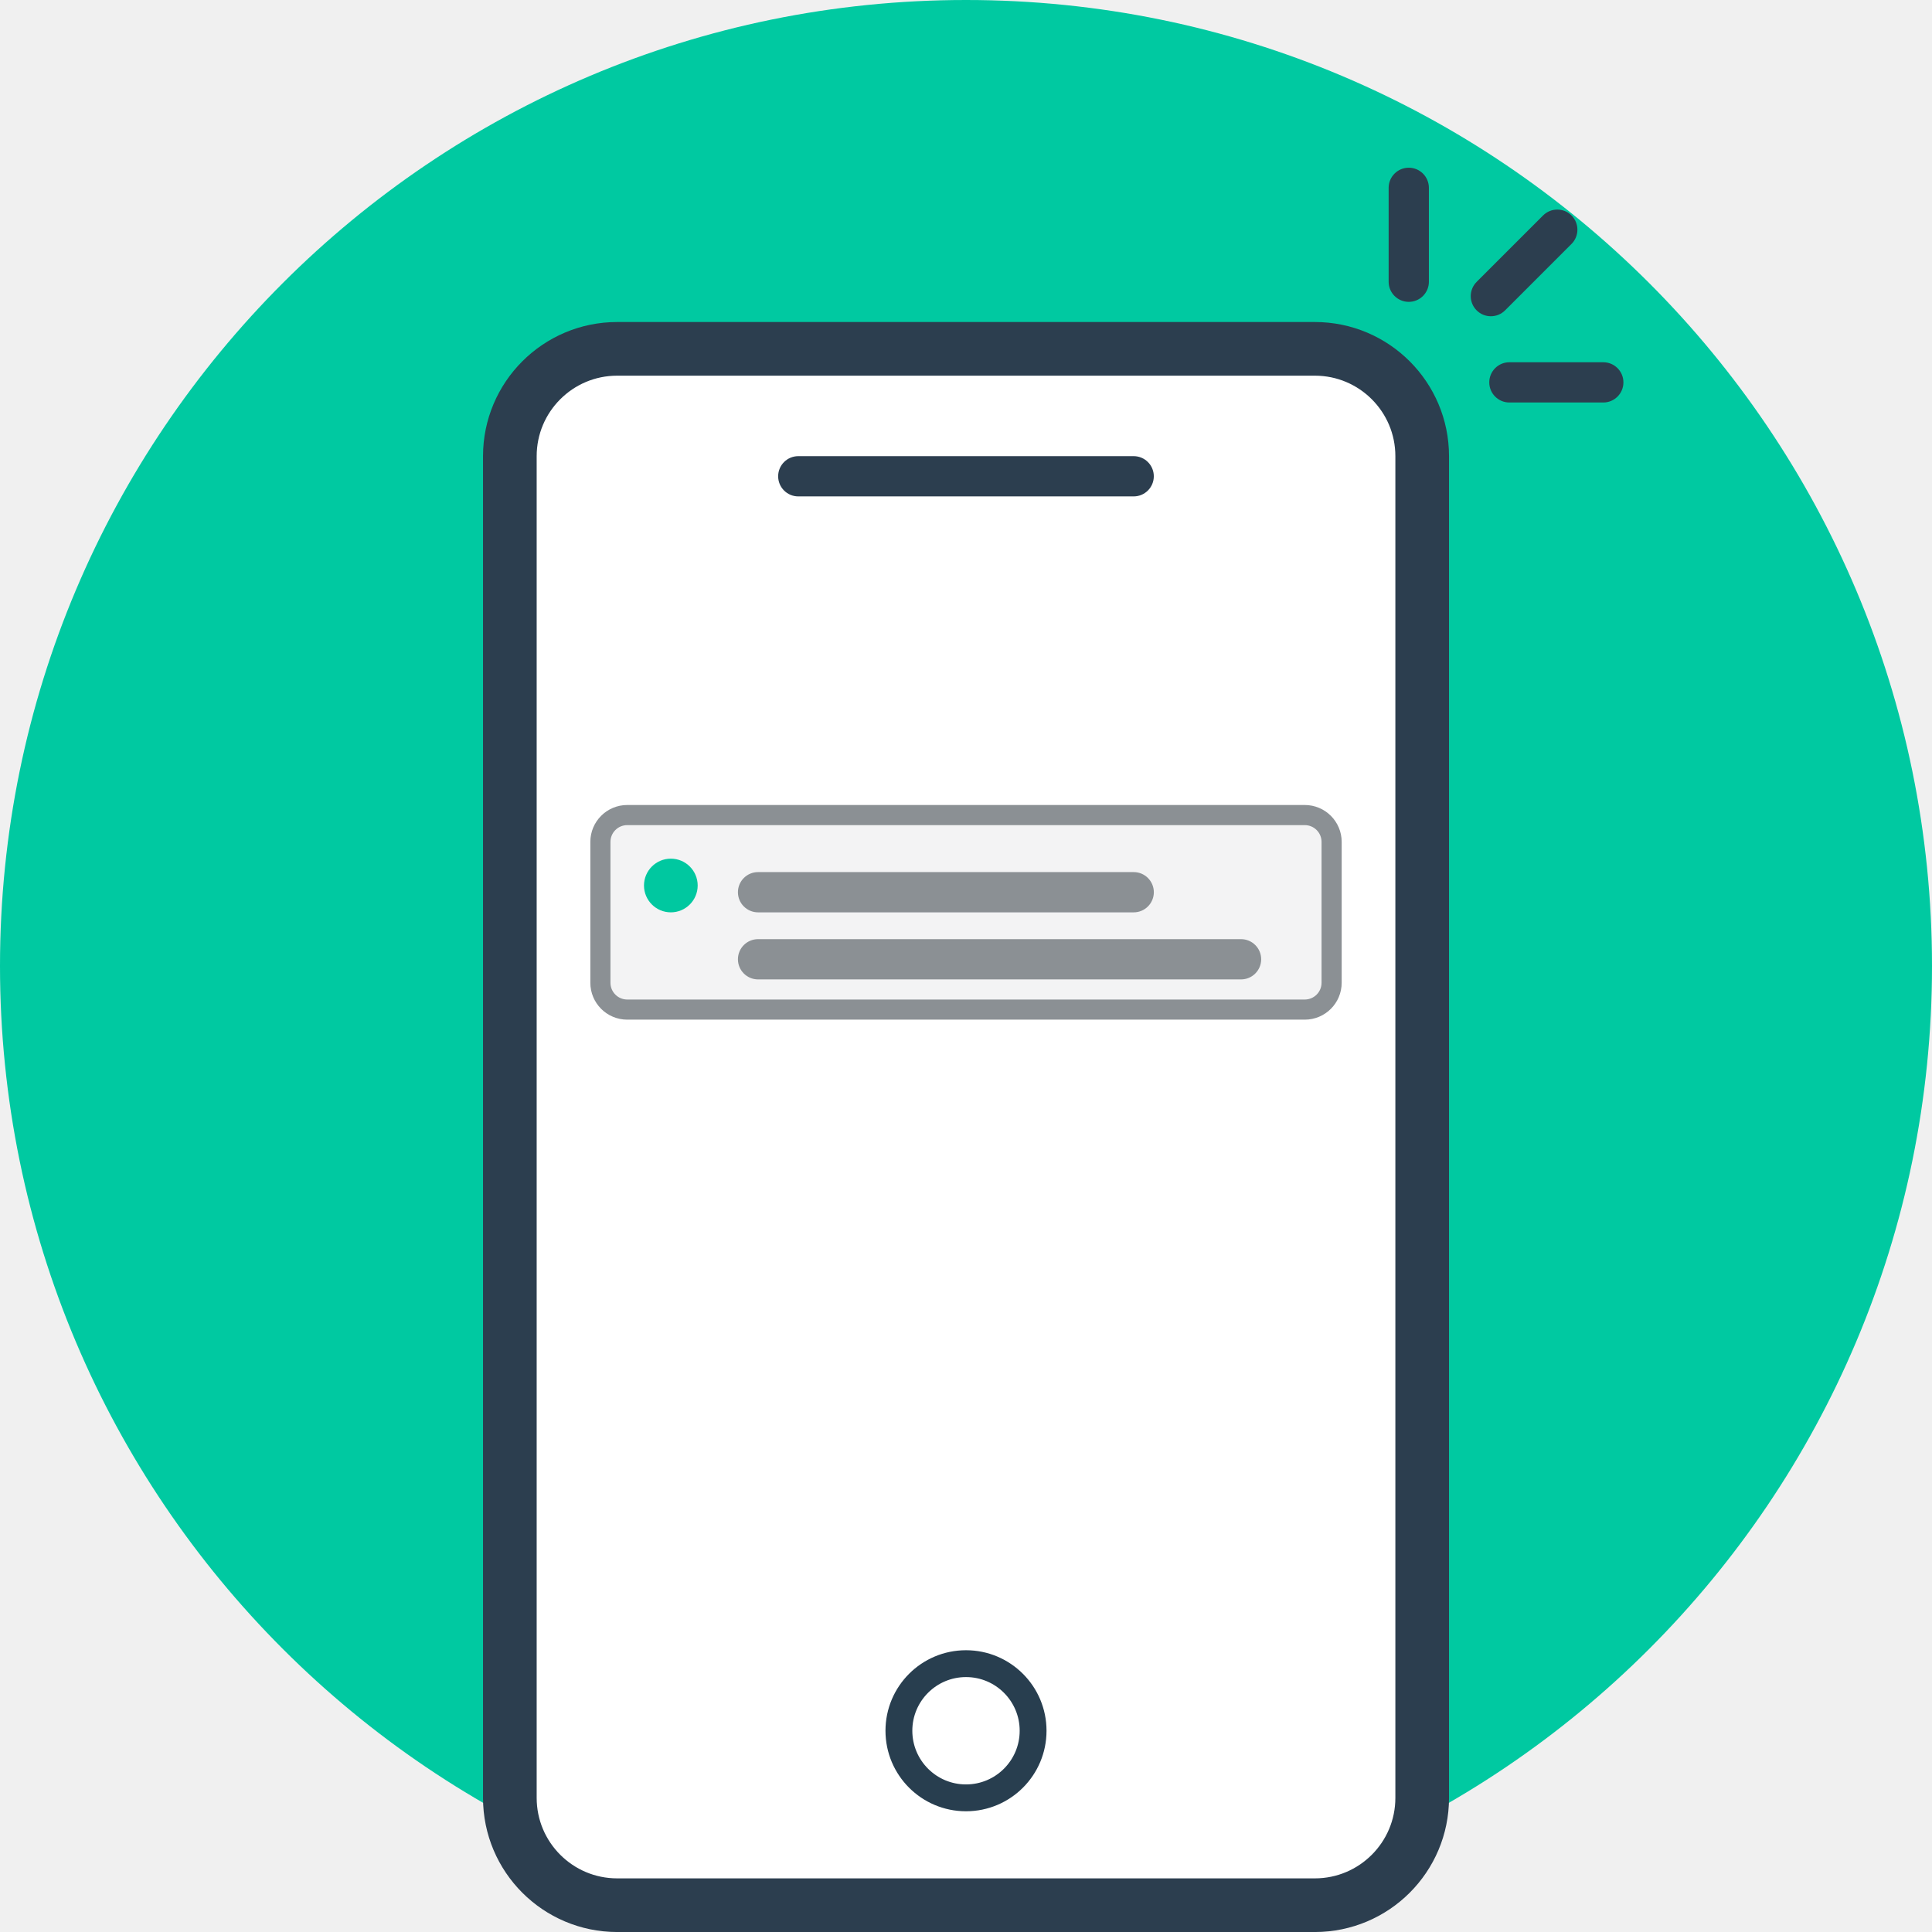
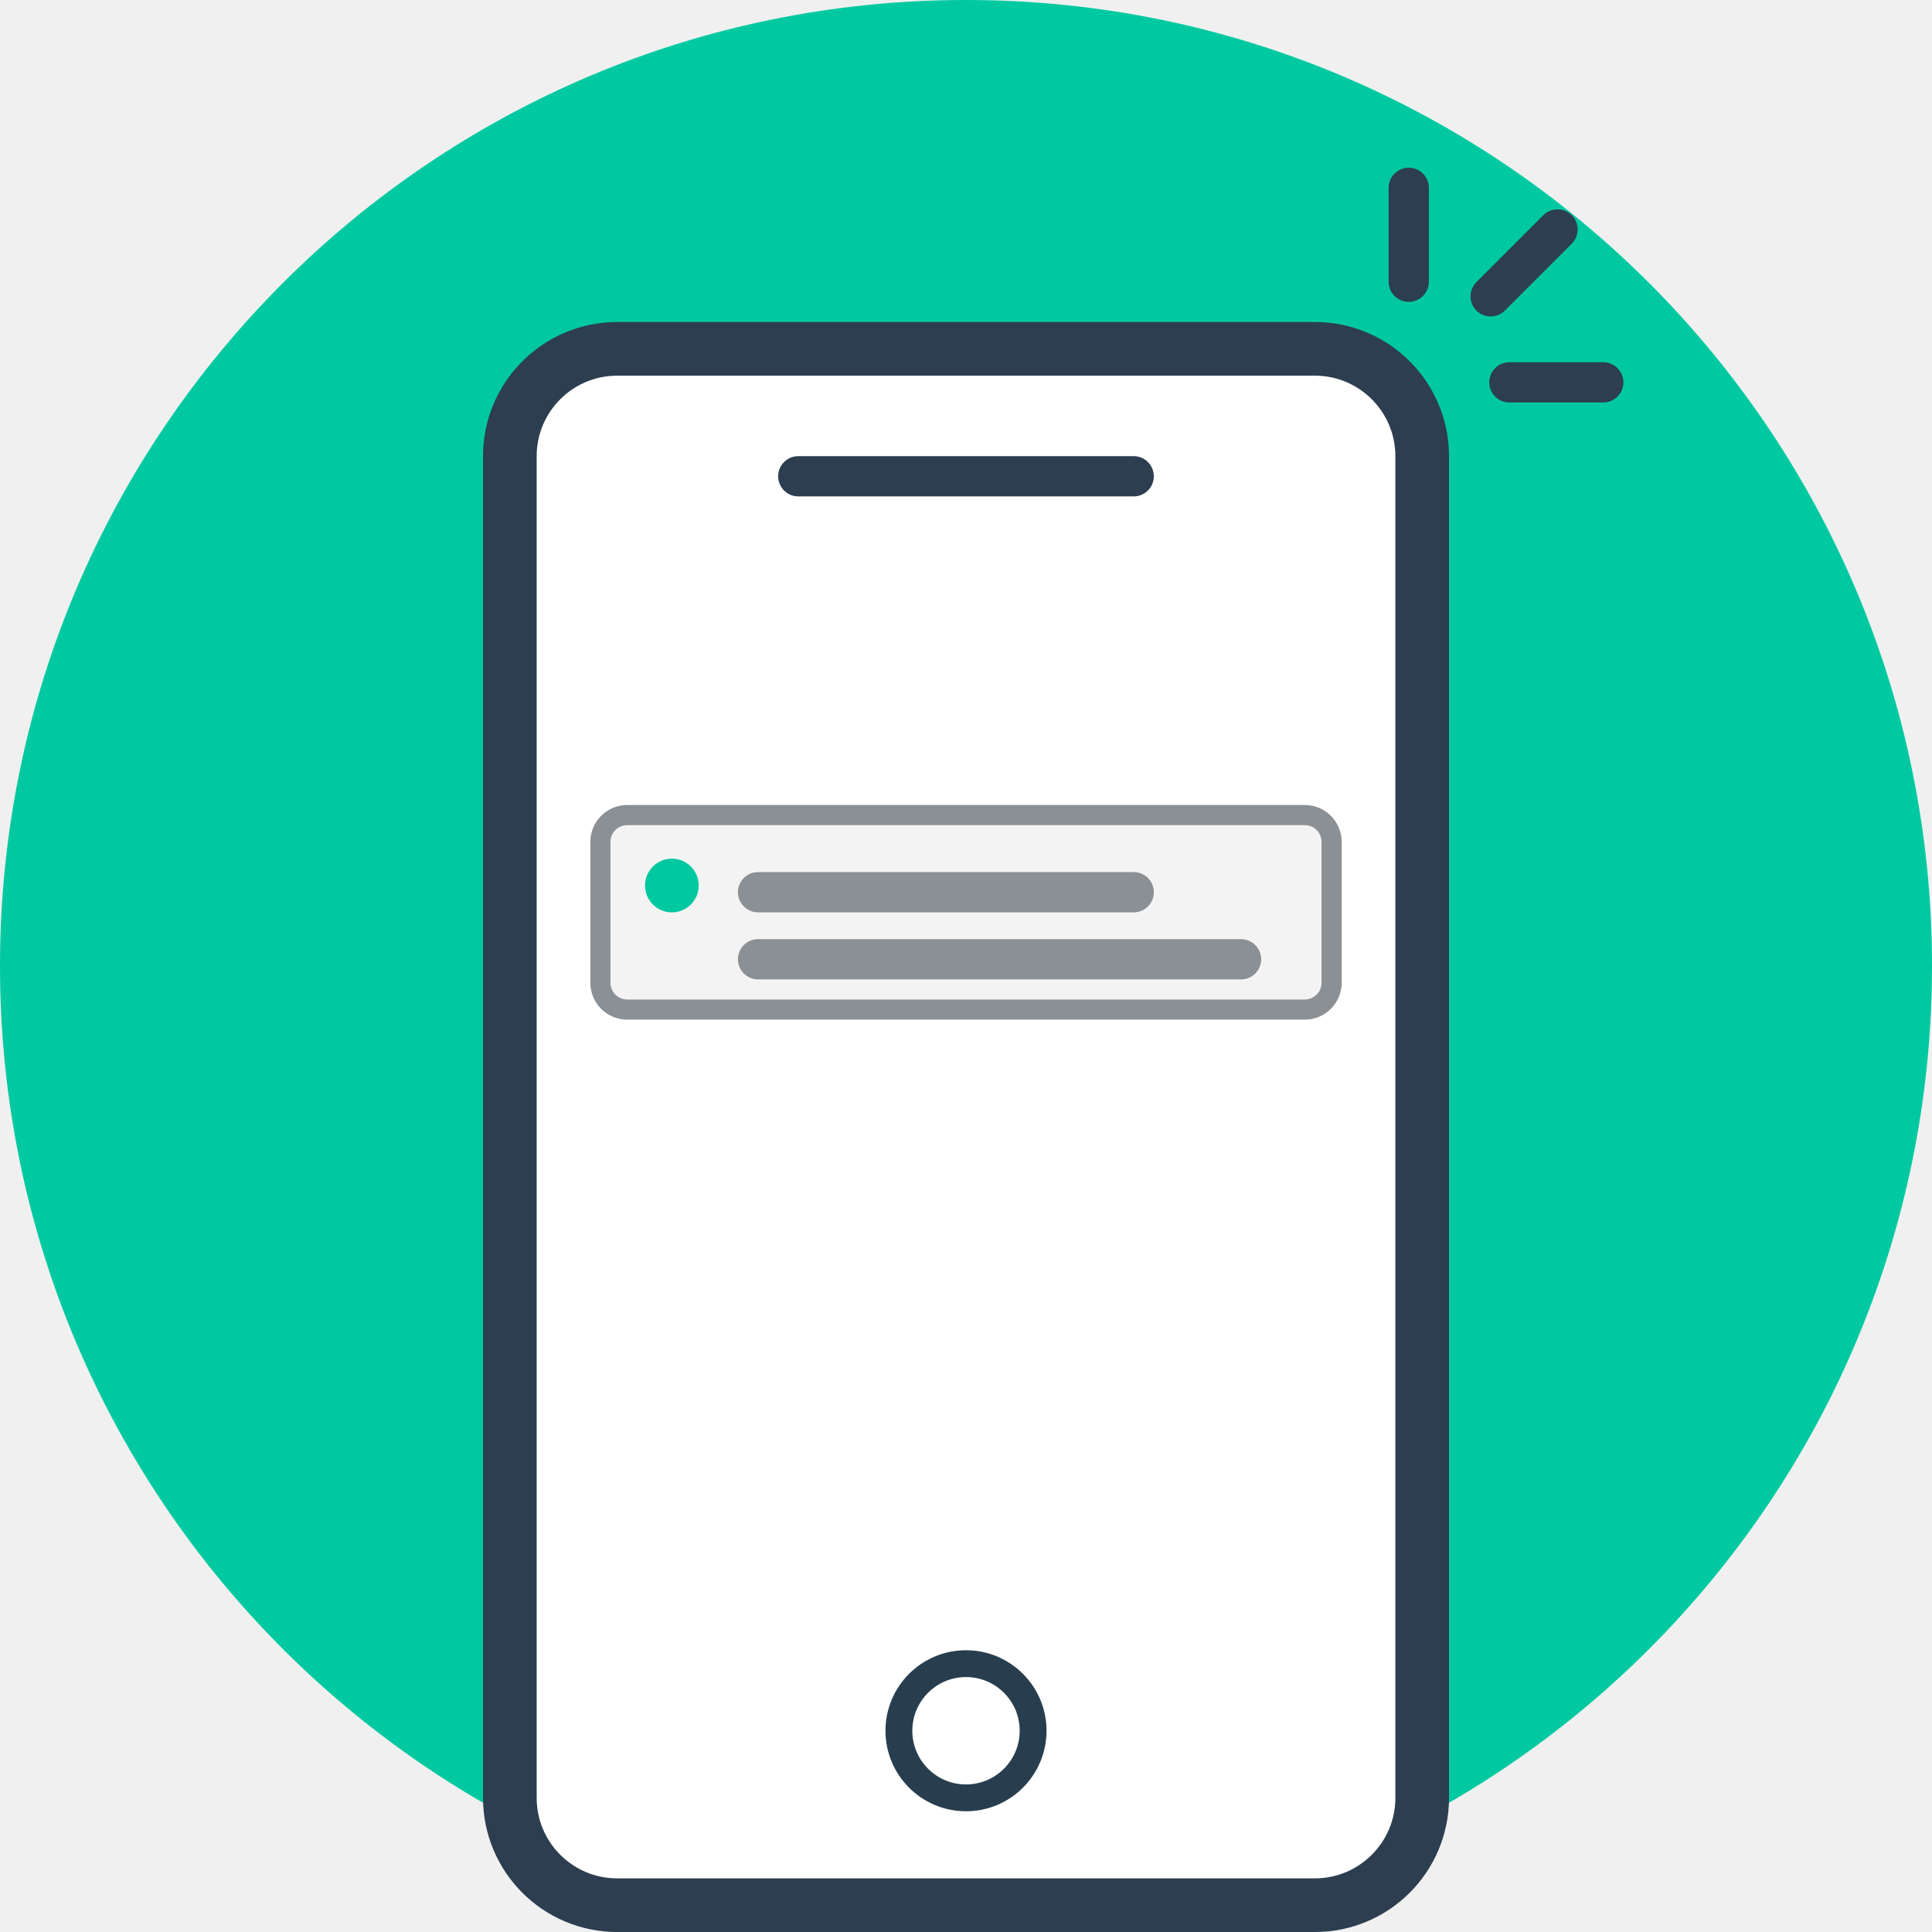
- <svg xmlns="http://www.w3.org/2000/svg" width="48px" height="48px" viewBox="0 0 48 48" version="1.1">
-   <defs />
-   <g id="playground" stroke="none" stroke-width="1" fill="none" fill-rule="evenodd">
-     <g id="desktop-512pt-xdevice-only" transform="translate(-41, -210)">
-       <g id="Group-2" transform="translate(40, 210)">
-         <g id="icons/mobile-sent/large" transform="translate(1, 0)">
-           <g id="connection-large">
-             <circle id="circle-BG" fill="#00C9A1" cx="24" cy="24" r="24" />
-             <g id="icons/mobile" transform="translate(12, 4)">
-               <g id="mobile-small">
-                 <rect id="Rectangle-5" stroke="#2C3E4F" stroke-width="1.333" fill="#FFFFFF" x="0.667" y="4.667" width="22.667" height="38.667" rx="2.667" />
-                 <circle id="Oval" stroke="#283E4F" stroke-width="0.667" fill="#FFFFFF" cx="12" cy="39" r="1.667" />
-                 <rect id="Rectangle-4-Copy-2" fill="#2C3E4F" x="7.333" y="7.333" width="9.333" height="1" rx="0.5" />
-                 <g id="ring" transform="translate(22.33333, 0)" fill="#2C3E4F">
-                   <path d="M3.167,5 L5.5,5 C5.776,5 6,5.224 6,5.5 L6,5.5 C6,5.776 5.776,6 5.5,6 L3.167,6 C2.891,6 2.667,5.776 2.667,5.5 L2.667,5.5 C2.667,5.224 2.891,5 3.167,5 Z" id="Rectangle-4-Copy-3" />
-                   <path d="M-0.5,1.333 L1.833,1.333 C2.109,1.333 2.333,1.557 2.333,1.833 L2.333,1.833 C2.333,2.109 2.109,2.333 1.833,2.333 L-0.5,2.333 C-0.776,2.333 -1,2.109 -1,1.833 L-1,1.833 C-1,1.557 -0.776,1.333 -0.5,1.333 Z" id="Rectangle-4-Copy-4" transform="translate(0.666667, 1.833333) rotate(90) translate(-0.666667, -1.833333) " />
-                   <path d="M2.365,2.032 L4.699,2.032 C4.975,2.032 5.199,2.256 5.199,2.532 L5.199,2.532 C5.199,2.808 4.975,3.032 4.699,3.032 L2.365,3.032 C2.089,3.032 1.865,2.808 1.865,2.532 L1.865,2.532 C1.865,2.256 2.089,2.032 2.365,2.032 Z" id="Rectangle-4-Copy-5" transform="translate(3.532065, 2.532065) rotate(-45) translate(-3.532065, -2.532065) " />
-                 </g>
-                 <g id="notification" transform="translate(2.666667, 16)">
-                   <rect id="container" stroke="#8B9094" stroke-width="0.5" fill="#F3F3F4" x="0.25" y="0.25" width="18.167" height="4.833" rx="0.667" />
-                   <path d="M2,2.667 C2.368,2.667 2.667,2.368 2.667,2 C2.667,1.632 2.368,1.333 2,1.333 C1.632,1.333 1.333,1.632 1.333,2 C1.333,2.368 1.632,2.667 2,2.667 Z" id="notification-circle" fill="#00C8A0" />
-                   <rect id="msg-title" fill="#8B9094" x="3.667" y="1.667" width="10.333" height="1" rx="0.5" />
-                   <rect id="msg-title-copy" fill="#8B9094" x="3.667" y="3.333" width="13" height="1" rx="0.5" />
-                 </g>
-               </g>
-             </g>
-           </g>
-         </g>
+ <svg xmlns="http://www.w3.org/2000/svg" width="48" height="48">
+   <g fill="none" fill-rule="evenodd">
+     <circle fill="#00C9A1" cx="24" cy="24" r="24" />
+     <g transform="translate(12 4)">
+       <rect stroke="#2C3E4F" stroke-width="1.333" fill="#FFF" x=".667" y="4.667" width="22.667" height="38.667" rx="2.667" />
+       <circle stroke="#283E4F" stroke-width=".667" fill="#FFF" cx="12" cy="39" r="1.667" />
+       <rect fill="#2C3E4F" x="7.333" y="7.333" width="9.333" height="1" rx=".5" />
+       <g fill="#2C3E4F">
+         <path d="M25.5 5h2.333a.5.5 0 0 1 0 1H25.5a.5.5 0 1 1 0-1zM23.5.667V3a.5.5 0 1 1-1 0V.667a.5.5 0 0 1 1 0zM24.687 3.003l1.65-1.65a.5.5 0 1 1 .707.707l-1.65 1.65a.5.5 0 1 1-.707-.707z" />
+       </g>
+       <g transform="translate(2.6667 16)">
+         <rect stroke="#8B9094" stroke-width=".5" fill="#F3F3F4" x=".25" y=".25" width="18.167" height="4.833" rx=".667" />
+         <path d="M2 2.667a.667.667 0 1 0 0-1.333.667.667 0 0 0 0 1.333z" fill="#00C8A0" />
+         <rect fill="#8B9094" x="3.667" y="1.667" width="10.333" height="1" rx=".5" />
+         <rect fill="#8B9094" x="3.667" y="3.333" width="13" height="1" rx=".5" />
      </g>
    </g>
  </g>
</svg>
